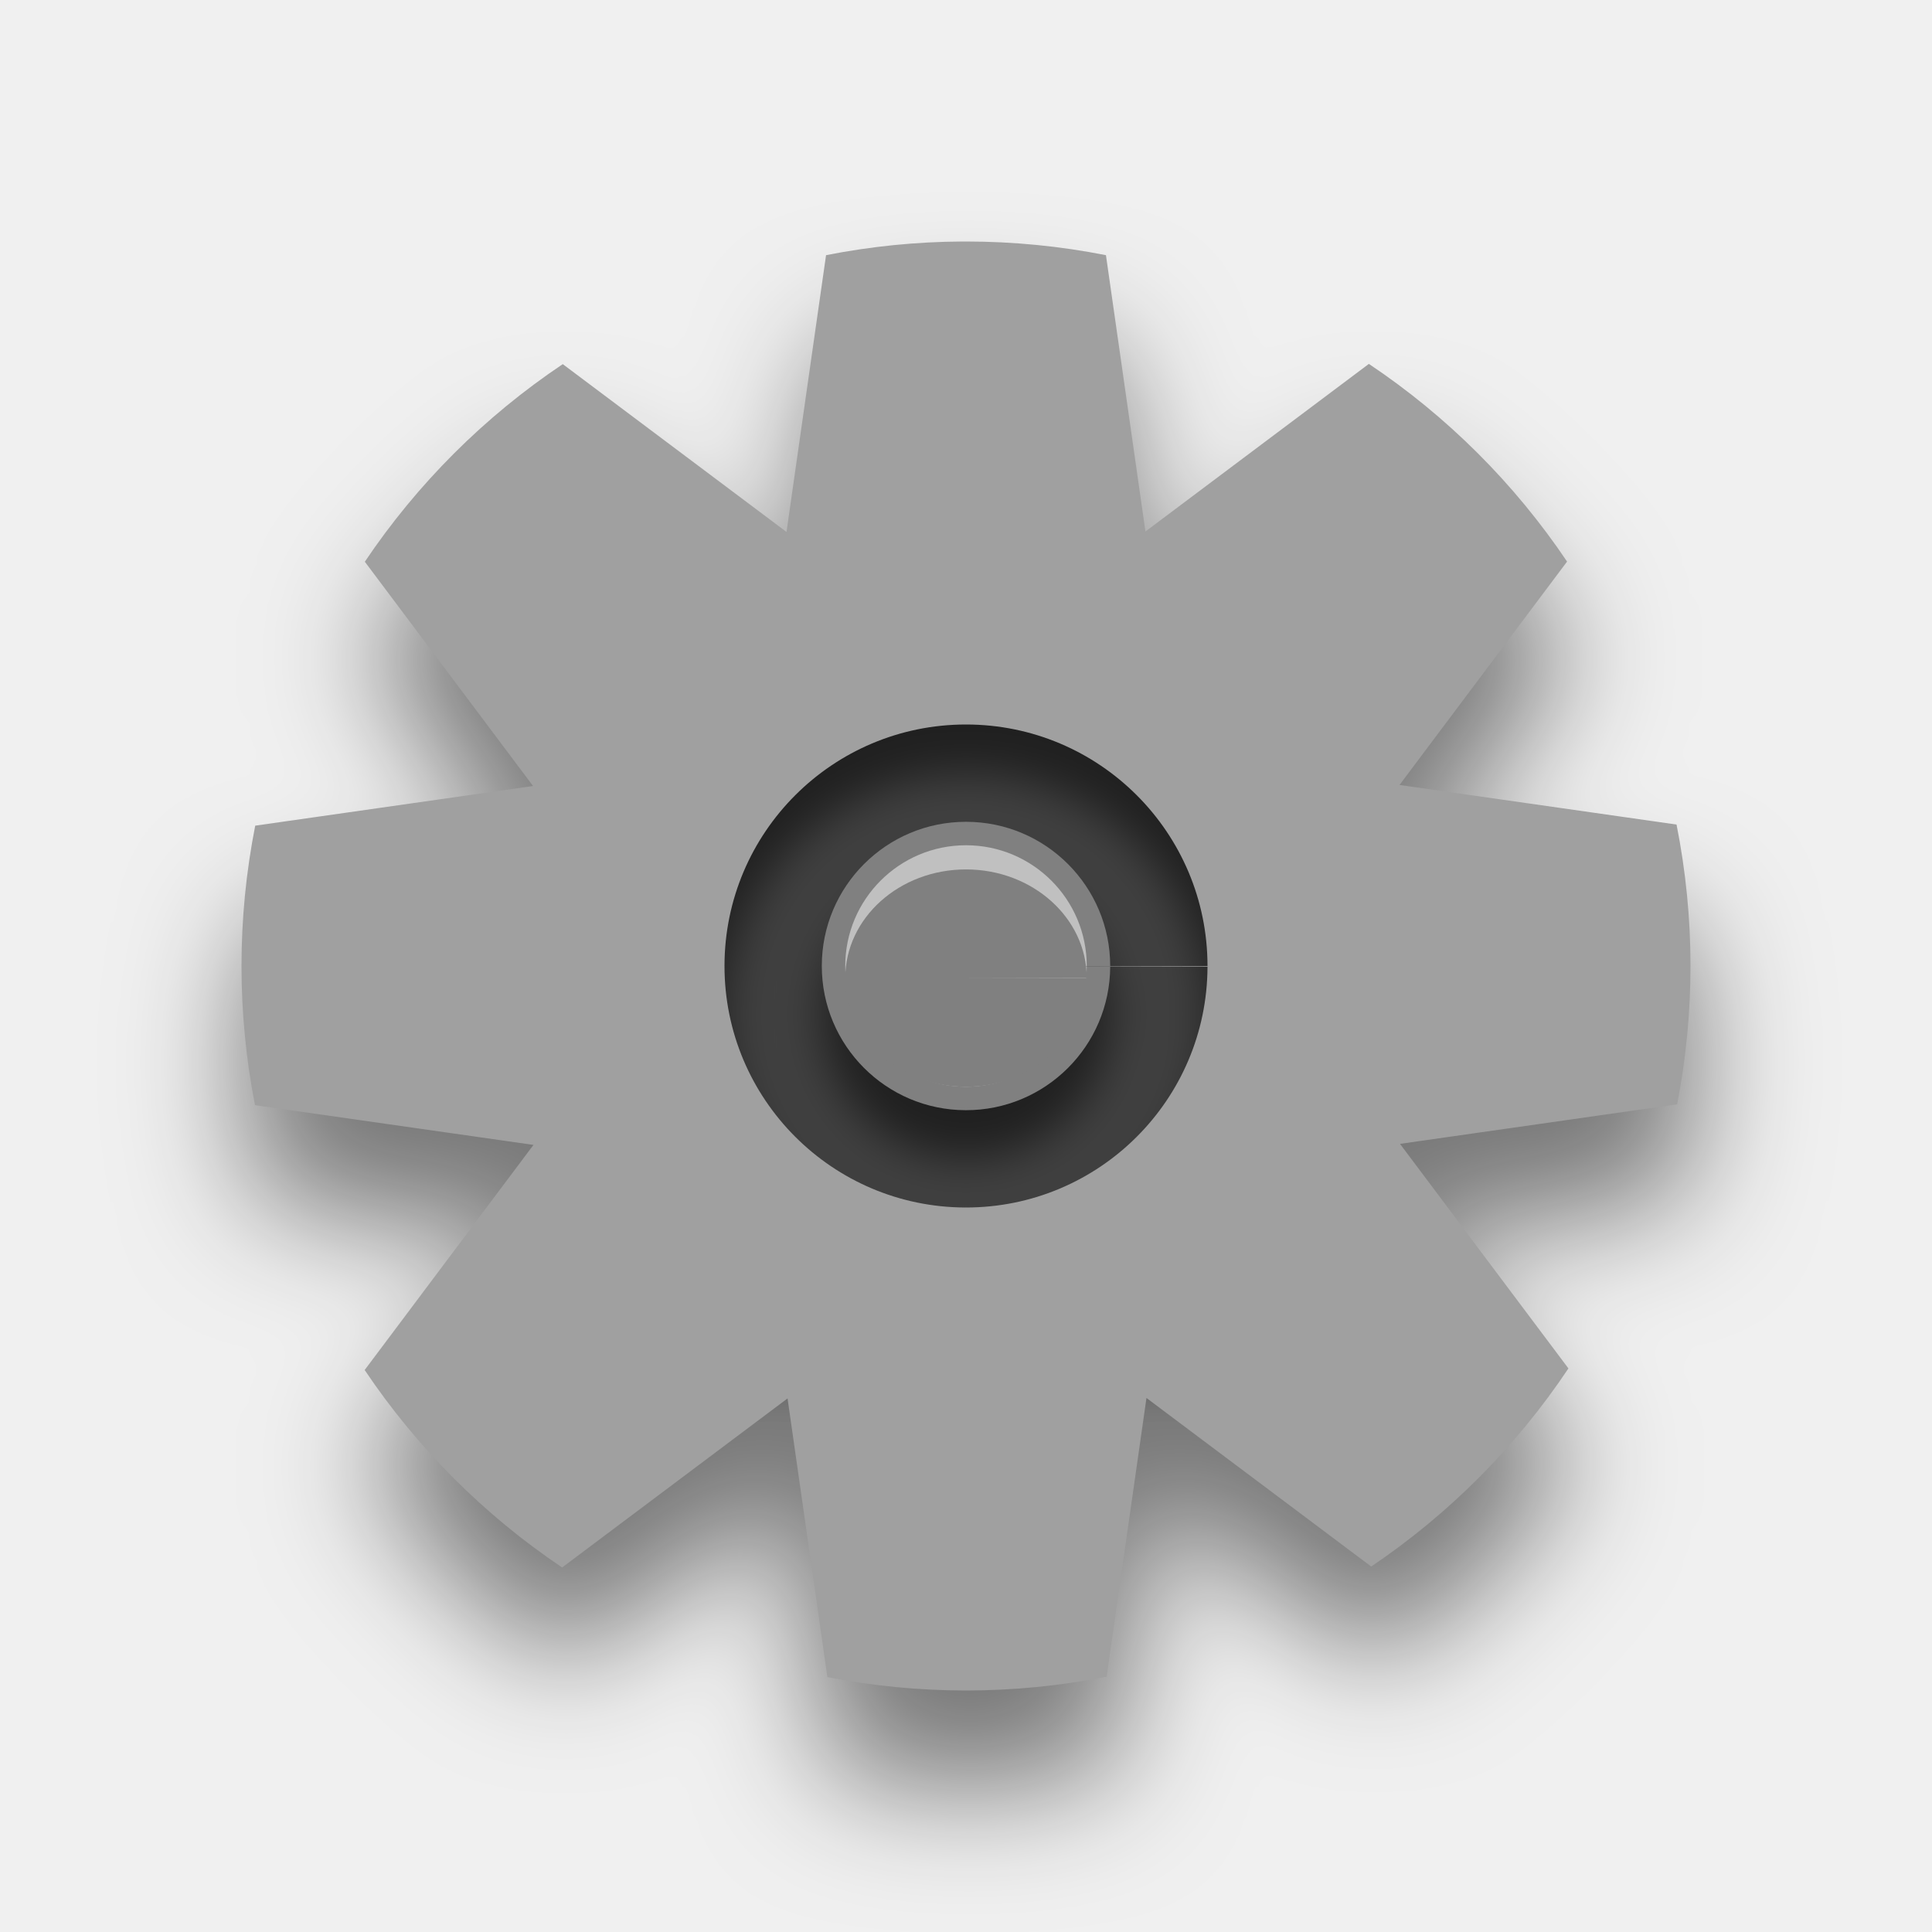
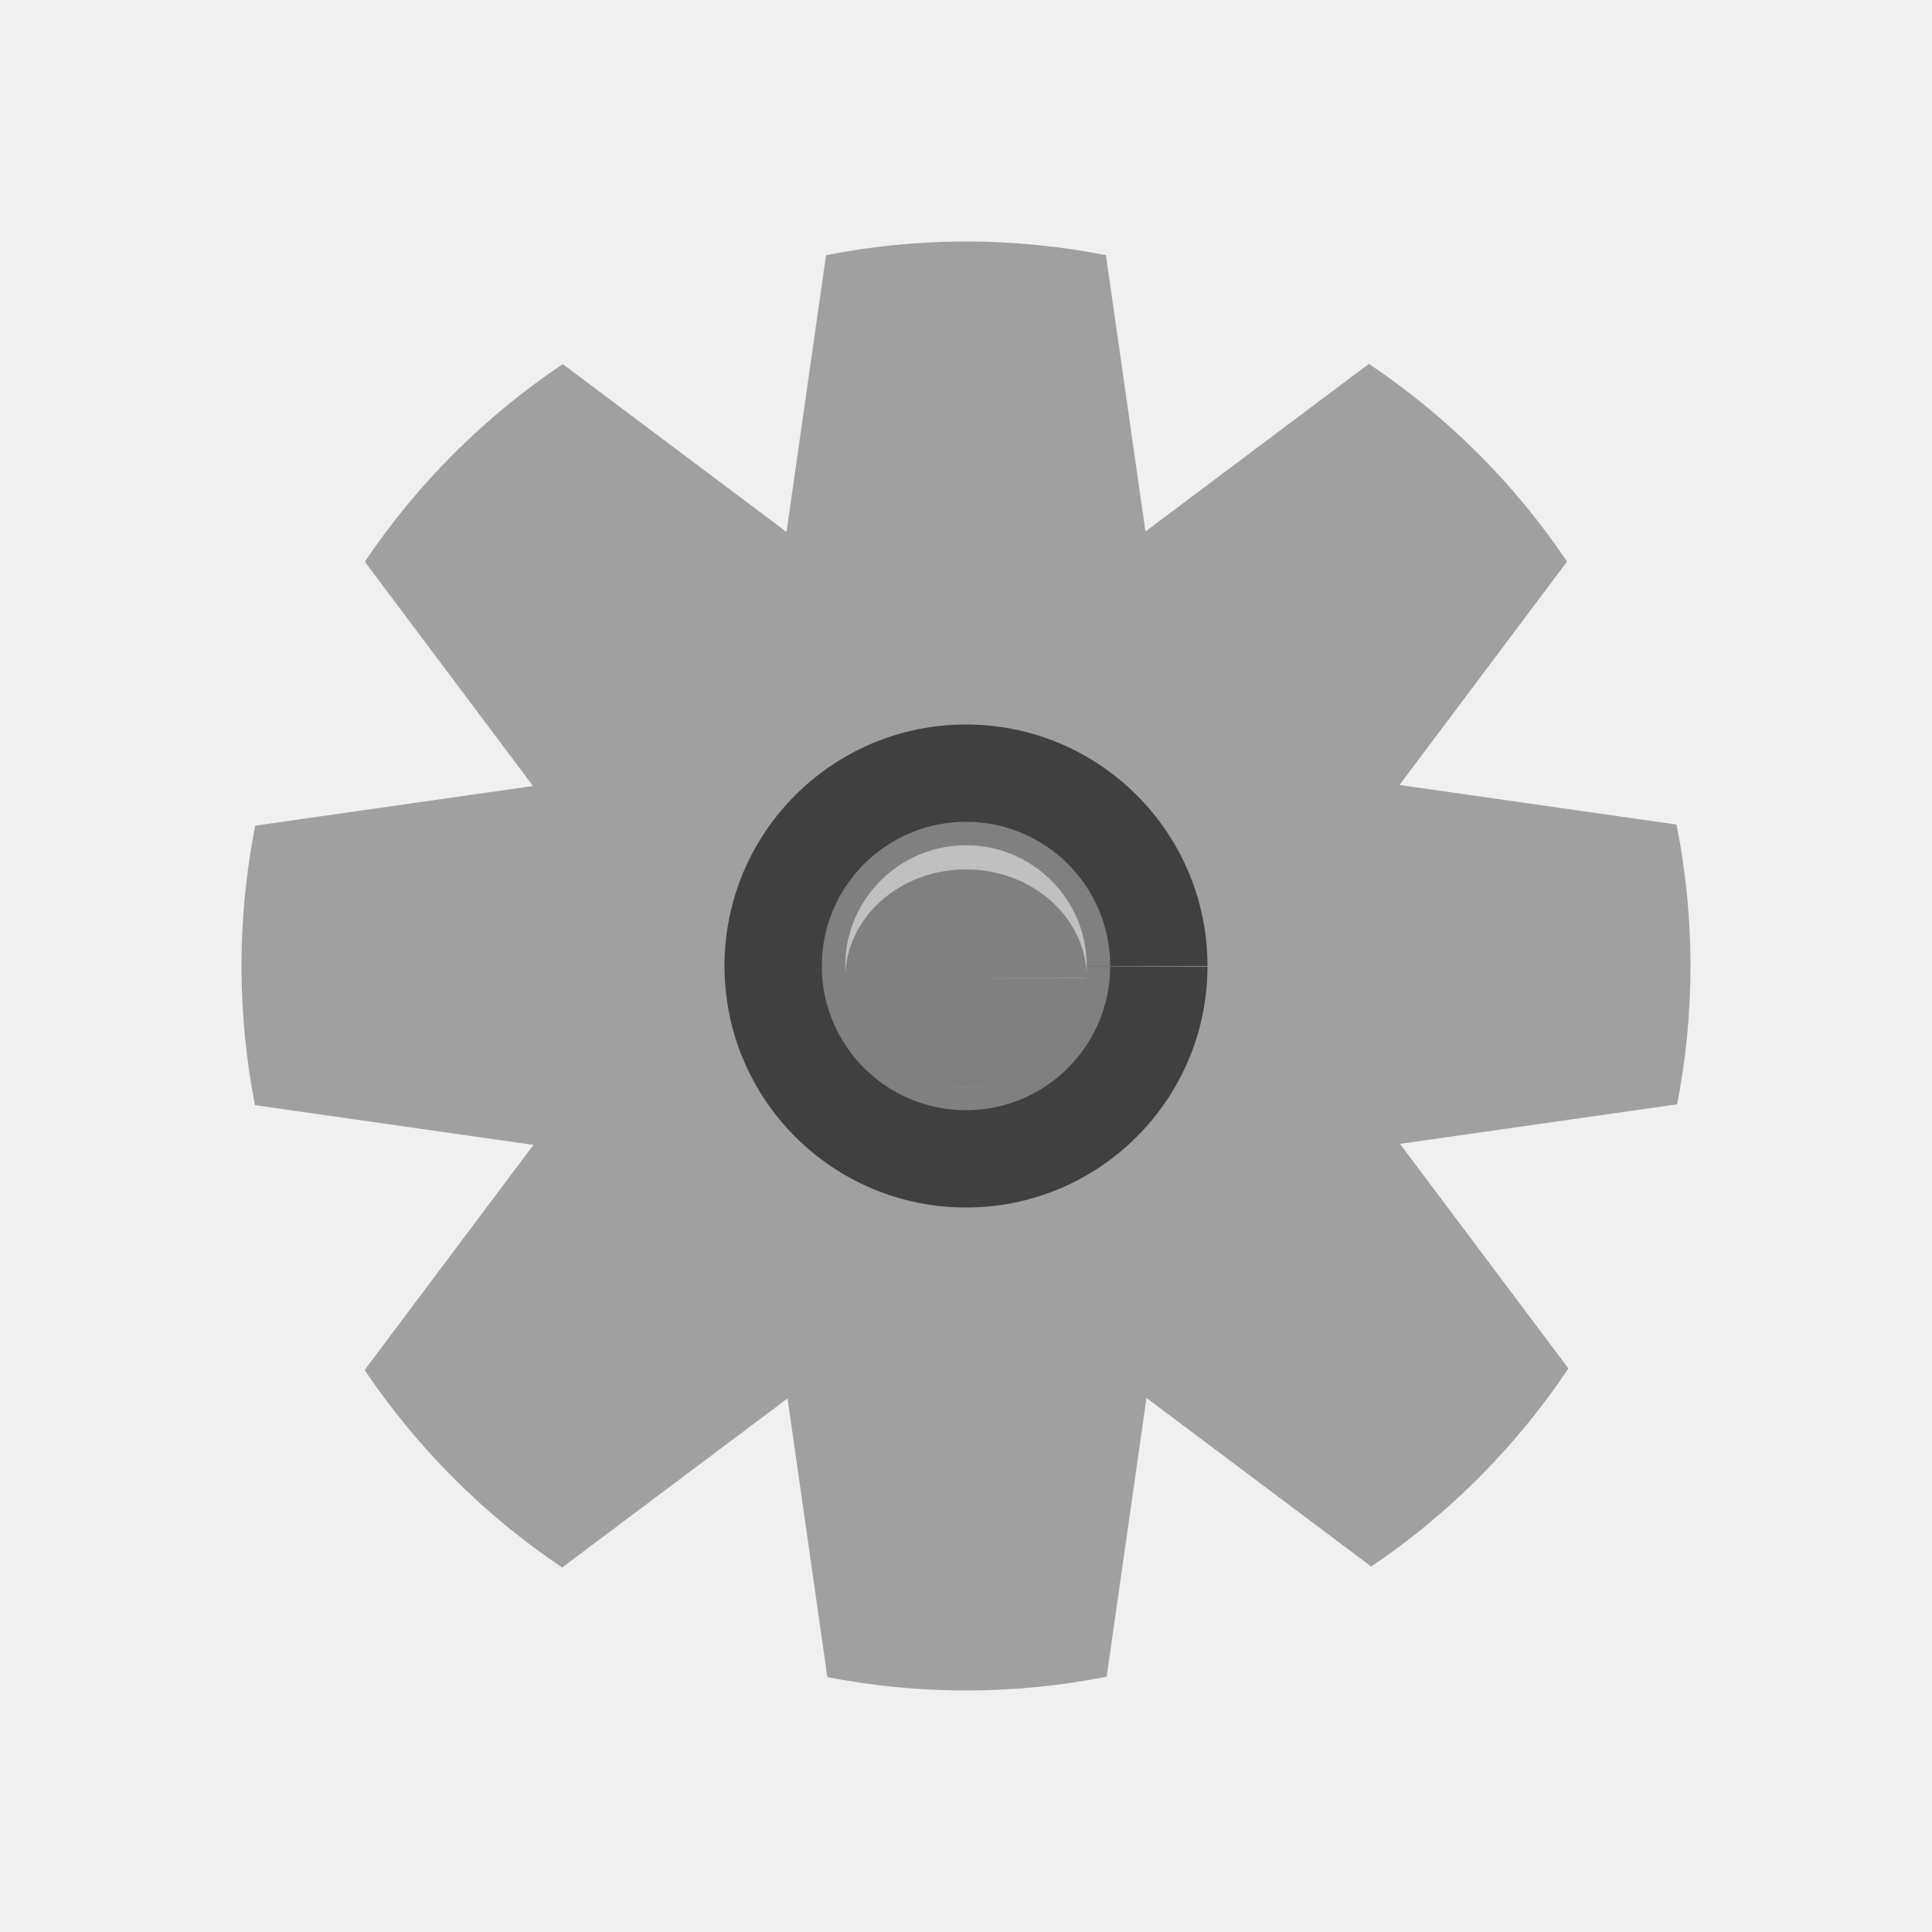
- <svg xmlns="http://www.w3.org/2000/svg" viewBox="0 0 80 80" height="80" width="80" id="svg2" version="1.1">
-   <defs id="defs6">
-     <filter height="1.205" y="-0.103" width="1.205" x="-0.103" id="filter939" style="color-interpolation-filters:sRGB">
-       <feGaussianBlur id="feGaussianBlur941" stdDeviation="2.564" />
-     </filter>
-     <filter height="1.144" y="-0.072" width="1.144" x="-0.072" id="filter1309" style="color-interpolation-filters:sRGB">
-       <feGaussianBlur id="feGaussianBlur1311" stdDeviation="0.899" />
-     </filter>
-   </defs>
+ <svg xmlns="http://www.w3.org/2000/svg" version="1.1" id="svg2" width="80" height="80" viewBox="0 0 80 80">
+   <defs id="defs6" />
  <g id="g10">
-     <path d="m 40,14 a 30,30 0 0 0 -5.65,0.566 L 32.713,26.027 23.447,19.078 a 30,30 0 0 0 -8.195,8.182 l 6.965,9.287 -11.504,1.643 A 30,30 0 0 0 10.145,44 a 30,30 0 0 0 0.559,5.762 l 11.531,1.646 -6.99,9.32 a 30,30 0 0 0 8.178,8.178 l 9.334,-7 1.648,11.539 A 30,30 0 0 0 40.145,74 30,30 0 0 0 45.969,73.428 l 1.648,-11.541 9.307,6.98 a 30,30 0 0 0 8.166,-8.203 L 58.115,51.365 69.592,49.727 A 30,30 0 0 0 70.145,44 30,30 0 0 0 69.566,38.143 l -11.471,-1.639 6.938,-9.25 A 30,30 0 0 0 56.826,19.068 L 47.574,26.008 45.939,14.566 A 30,30 0 0 0 40.145,14 30,30 0 0 0 40,14 Z m 0.139,20 a 10,10 0 0 1 0.012,0 10,10 0 0 1 9.994,10 h -10 l 10,0.025 A 10,10 0 0 1 40.127,54 10,10 0 0 1 30.145,43.988 10,10 0 0 1 40.139,34 Z" style="fill:#000000;fill-opacity:1;stroke-width:4;stroke-linecap:round;stroke-linejoin:round;opacity:0.5;filter:url(#filter939)" id="path7992" />
-     <rect style="fill:#404040;fill-opacity:1;stroke-width:4;stroke-linecap:round;stroke-linejoin:round" id="rect7990" width="30" height="30" x="25" y="25" />
-     <path id="path2858-3" style="opacity:0.5;fill:#000000;fill-opacity:1;stroke:none;stroke-width:2.388;stroke-linecap:square;stroke-linejoin:miter;stroke-opacity:1;filter:url(#filter1309)" d="m 25.008,27 v 30 h 30 V 27 Z M 40,32 a 10,10 0 0 1 0.002,0 10,10 0 0 1 0.012,0 10,10 0 0 1 9.994,10 h -4.029 a 5.971,5.971 0 0 0 -5.967,-5.971 5.971,5.971 0 0 0 -5.975,5.963 5.971,5.971 0 0 0 5.959,5.979 5.971,5.971 0 0 0 5.982,-5.955 l 4.029,0.01 A 10,10 0 0 1 39.99,52 10,10 0 0 1 30.008,41.988 10,10 0 0 1 40,32 Z" />
-     <path id="path2833" style="fill:#a0a0a0;stroke-width:4;stroke-linecap:round;stroke-linejoin:round;fill-opacity:1" d="M 39.855 10 A 30 30 0 0 0 34.205 10.566 L 32.568 22.027 L 23.303 15.078 A 30 30 0 0 0 15.107 23.26 L 22.072 32.547 L 10.568 34.189 A 30 30 0 0 0 10 40 A 30 30 0 0 0 10.559 45.762 L 22.09 47.408 L 15.1 56.729 A 30 30 0 0 0 23.277 64.906 L 32.611 57.906 L 34.26 69.445 A 30 30 0 0 0 40 70 A 30 30 0 0 0 45.824 69.428 L 47.473 57.887 L 56.779 64.867 A 30 30 0 0 0 64.945 56.664 L 57.971 47.365 L 69.447 45.727 A 30 30 0 0 0 70 40 A 30 30 0 0 0 69.422 34.143 L 57.951 32.504 L 64.889 23.254 A 30 30 0 0 0 56.682 15.068 L 47.43 22.008 L 45.795 10.566 A 30 30 0 0 0 40 10 A 30 30 0 0 0 39.855 10 z M 39.994 30 A 10 10 0 0 1 40.006 30 A 10 10 0 0 1 50 40 L 40 40 L 50 40.025 A 10 10 0 0 1 39.982 50 A 10 10 0 0 1 30 39.988 A 10 10 0 0 1 39.994 30 z " />
-     <path style="fill:#808080;fill-opacity:1;stroke:none;stroke-width:2.388;stroke-linecap:square;stroke-linejoin:miter;stroke-opacity:1" id="path2858" d="M 45.971,40.015 A 5.971,5.971 0 0 1 39.989,45.971 5.971,5.971 0 0 1 34.029,39.993 5.971,5.971 0 0 1 40.004,34.029 5.971,5.971 0 0 1 45.971,40 H 40 Z" />
-     <path d="m 45,40.012 a 5,5 0 0 1 -5.009,4.988 5,5 0 0 1 -4.991,-5.006 5,5 0 0 1 5.003,-4.994 A 5,5 0 0 1 45,40 h -5 z" id="path1313" style="fill:#ffffff;fill-opacity:1;stroke:none;stroke-width:2;stroke-linecap:square;stroke-linejoin:miter;stroke-opacity:1;opacity:0.5" />
-     <path style="fill:#808080;fill-opacity:1;stroke:none;stroke-width:1.897;stroke-linecap:square;stroke-linejoin:miter;stroke-opacity:1" id="path1315" d="m 45,40.511 a 5,4.5 0 0 1 -5.009,4.489 5,4.5 0 0 1 -4.991,-4.505 5,4.5 0 0 1 5.003,-4.494 A 5,4.5 0 0 1 45,40.5 h -5 z" />
+     <rect y="25" x="25" height="30" width="30" id="rect7990" style="fill:#404040;fill-opacity:1;stroke-width:4;stroke-linecap:round;stroke-linejoin:round" />
+     <path d="M 39.855 10 A 30 30 0 0 0 34.205 10.566 L 32.568 22.027 L 23.303 15.078 A 30 30 0 0 0 15.107 23.26 L 22.072 32.547 L 10.568 34.189 A 30 30 0 0 0 10 40 A 30 30 0 0 0 10.559 45.762 L 22.09 47.408 L 15.1 56.729 A 30 30 0 0 0 23.277 64.906 L 32.611 57.906 L 34.26 69.445 A 30 30 0 0 0 40 70 A 30 30 0 0 0 45.824 69.428 L 47.473 57.887 L 56.779 64.867 A 30 30 0 0 0 64.945 56.664 L 57.971 47.365 L 69.447 45.727 A 30 30 0 0 0 70 40 A 30 30 0 0 0 69.422 34.143 L 57.951 32.504 L 64.889 23.254 A 30 30 0 0 0 56.682 15.068 L 47.43 22.008 L 45.795 10.566 A 30 30 0 0 0 40 10 A 30 30 0 0 0 39.855 10 z M 39.994 30 A 10 10 0 0 1 40.006 30 A 10 10 0 0 1 50 40 L 40 40 L 50 40.025 A 10 10 0 0 1 39.982 50 A 10 10 0 0 1 30 39.988 A 10 10 0 0 1 39.994 30 z " style="fill:#a0a0a0;stroke-width:4;stroke-linecap:round;stroke-linejoin:round;fill-opacity:1" id="path2833" />
+     <path d="M 45.971,40.015 A 5.971,5.971 0 0 1 39.989,45.971 5.971,5.971 0 0 1 34.029,39.993 5.971,5.971 0 0 1 40.004,34.029 5.971,5.971 0 0 1 45.971,40 H 40 Z" id="path2858" style="fill:#808080;fill-opacity:1;stroke:none;stroke-width:2.388;stroke-linecap:square;stroke-linejoin:miter;stroke-opacity:1" />
+     <path style="fill:#ffffff;fill-opacity:1;stroke:none;stroke-width:2;stroke-linecap:square;stroke-linejoin:miter;stroke-opacity:1;opacity:0.5" id="path1313" d="m 45,40.012 a 5,5 0 0 1 -5.009,4.988 5,5 0 0 1 -4.991,-5.006 5,5 0 0 1 5.003,-4.994 A 5,5 0 0 1 45,40 h -5 z" />
+     <path d="m 45,40.511 a 5,4.5 0 0 1 -5.009,4.489 5,4.5 0 0 1 -4.991,-4.505 5,4.5 0 0 1 5.003,-4.494 A 5,4.5 0 0 1 45,40.5 h -5 z" id="path1315" style="fill:#808080;fill-opacity:1;stroke:none;stroke-width:1.897;stroke-linecap:square;stroke-linejoin:miter;stroke-opacity:1" />
  </g>
</svg>
